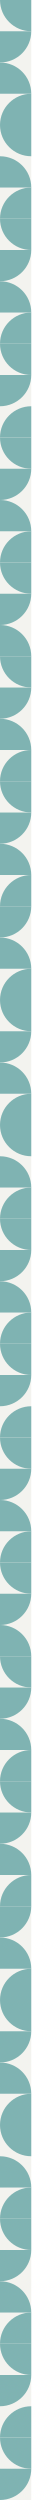
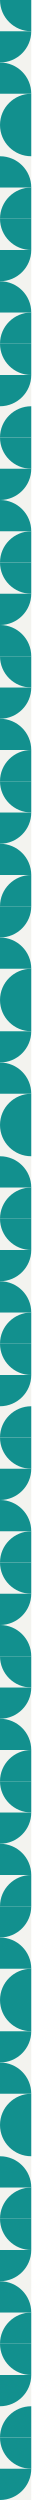
<svg xmlns="http://www.w3.org/2000/svg" viewBox="0 0 1 80" preserveAspectRatio="xMinYMin slice" aria-hidden="true">
  <rect width="1" height="80" fill="#f3f3ef" />
-   <path d="M0,0 L1,0 A1,1 0 0 1 0,1 Z" transform="translate(0.5,0.5) rotate(90) translate(-0.5,-0.5)" fill="#7fb3b2" />
-   <path d="M0,0 L1,0 A1,1 0 0 1 0,1 Z" transform="translate(0.5,1.5) rotate(0) translate(-0.5,-0.5)" fill="#7fb3b2" />
-   <path d="M0,0 L1,0 A1,1 0 0 1 0,1 Z" transform="translate(0.5,2.5) rotate(270) translate(-0.5,-0.5)" fill="#7fb3b2" />
-   <path d="M0,0 L1,0 A1,1 0 0 1 0,1 Z" transform="translate(0.5,3.5) rotate(180) translate(-0.5,-0.5)" fill="#7fb3b2" />
-   <path d="M0,0 L1,0 A1,1 0 0 1 0,1 Z" transform="translate(0.5,4.5) rotate(90) translate(-0.5,-0.5)" fill="#7fb3b2" />
-   <path d="M0,0 L1,0 A1,1 0 0 1 0,1 Z" transform="translate(0.5,5.5) rotate(270) translate(-0.5,-0.5)" fill="#7fb3b2" />
-   <path d="M0,0 L1,0 A1,1 0 0 1 0,1 Z" transform="translate(0.5,6.5) rotate(180) translate(-0.5,-0.5)" fill="#7fb3b2" />
-   <path d="M0,0 L1,0 A1,1 0 0 1 0,1 Z" transform="translate(0.5,7.5) rotate(90) translate(-0.5,-0.5)" fill="#7fb3b2" />
-   <path d="M0,0 L1,0 A1,1 0 0 1 0,1 Z" transform="translate(0.5,8.5) rotate(0) translate(-0.5,-0.5)" fill="#7fb3b2" />
-   <path d="M0,0 L1,0 A1,1 0 0 1 0,1 Z" transform="translate(0.5,9.5) rotate(270) translate(-0.5,-0.5)" fill="#7fb3b2" />
-   <path d="M0,0 L1,0 A1,1 0 0 1 0,1 Z" transform="translate(0.5,10.5) rotate(180) translate(-0.5,-0.5)" fill="#7fb3b2" />
-   <path d="M0,0 L1,0 A1,1 0 0 1 0,1 Z" transform="translate(0.5,11.5) rotate(90) translate(-0.5,-0.5)" fill="#7fb3b2" />
-   <path d="M0,0 L1,0 A1,1 0 0 1 0,1 Z" transform="translate(0.5,12.5) rotate(0) translate(-0.5,-0.5)" fill="#7fb3b2" />
-   <path d="M0,0 L1,0 A1,1 0 0 1 0,1 Z" transform="translate(0.5,13.5) rotate(180) translate(-0.5,-0.5)" fill="#7fb3b2" />
-   <path d="M0,0 L1,0 A1,1 0 0 1 0,1 Z" transform="translate(0.5,14.5) rotate(90) translate(-0.5,-0.5)" fill="#7fb3b2" />
-   <path d="M0,0 L1,0 A1,1 0 0 1 0,1 Z" transform="translate(0.5,15.5) rotate(0) translate(-0.5,-0.5)" fill="#7fb3b2" />
-   <path d="M0,0 L1,0 A1,1 0 0 1 0,1 Z" transform="translate(0.5,16.5) rotate(270) translate(-0.5,-0.5)" fill="#7fb3b2" />
-   <path d="M0,0 L1,0 A1,1 0 0 1 0,1 Z" transform="translate(0.5,17.5) rotate(180) translate(-0.5,-0.5)" fill="#7fb3b2" />
-   <path d="M0,0 L1,0 A1,1 0 0 1 0,1 Z" transform="translate(0.5,18.5) rotate(90) translate(-0.5,-0.5)" fill="#7fb3b2" />
-   <path d="M0,0 L1,0 A1,1 0 0 1 0,1 Z" transform="translate(0.5,19.5) rotate(0) translate(-0.5,-0.5)" fill="#7fb3b2" />
-   <path d="M0,0 L1,0 A1,1 0 0 1 0,1 Z" transform="translate(0.5,20.5) rotate(270) translate(-0.5,-0.5)" fill="#7fb3b2" />
-   <path d="M0,0 L1,0 A1,1 0 0 1 0,1 Z" transform="translate(0.5,21.5) rotate(90) translate(-0.5,-0.5)" fill="#7fb3b2" />
-   <path d="M0,0 L1,0 A1,1 0 0 1 0,1 Z" transform="translate(0.5,22.5) rotate(0) translate(-0.5,-0.5)" fill="#7fb3b2" />
-   <path d="M0,0 L1,0 A1,1 0 0 1 0,1 Z" transform="translate(0.5,23.5) rotate(270) translate(-0.5,-0.5)" fill="#7fb3b2" />
-   <path d="M0,0 L1,0 A1,1 0 0 1 0,1 Z" transform="translate(0.5,24.5) rotate(180) translate(-0.5,-0.5)" fill="#7fb3b2" />
-   <path d="M0,0 L1,0 A1,1 0 0 1 0,1 Z" transform="translate(0.5,25.5) rotate(90) translate(-0.5,-0.5)" fill="#7fb3b2" />
-   <path d="M0,0 L1,0 A1,1 0 0 1 0,1 Z" transform="translate(0.5,26.5) rotate(0) translate(-0.5,-0.5)" fill="#7fb3b2" />
-   <path d="M0,0 L1,0 A1,1 0 0 1 0,1 Z" transform="translate(0.5,27.5) rotate(270) translate(-0.5,-0.5)" fill="#7fb3b2" />
-   <path d="M0,0 L1,0 A1,1 0 0 1 0,1 Z" transform="translate(0.5,28.5) rotate(180) translate(-0.5,-0.5)" fill="#7fb3b2" />
-   <path d="M0,0 L1,0 A1,1 0 0 1 0,1 Z" transform="translate(0.5,29.5) rotate(0) translate(-0.5,-0.5)" fill="#7fb3b2" />
-   <path d="M0,0 L1,0 A1,1 0 0 1 0,1 Z" transform="translate(0.5,30.5) rotate(270) translate(-0.5,-0.5)" fill="#7fb3b2" />
-   <path d="M0,0 L1,0 A1,1 0 0 1 0,1 Z" transform="translate(0.5,31.5) rotate(180) translate(-0.5,-0.5)" fill="#7fb3b2" />
-   <path d="M0,0 L1,0 A1,1 0 0 1 0,1 Z" transform="translate(0.5,32.5) rotate(90) translate(-0.5,-0.5)" fill="#7fb3b2" />
-   <path d="M0,0 L1,0 A1,1 0 0 1 0,1 Z" transform="translate(0.5,33.5) rotate(0) translate(-0.5,-0.5)" fill="#7fb3b2" />
-   <path d="M0,0 L1,0 A1,1 0 0 1 0,1 Z" transform="translate(0.5,34.5) rotate(270) translate(-0.5,-0.5)" fill="#7fb3b2" />
-   <path d="M0,0 L1,0 A1,1 0 0 1 0,1 Z" transform="translate(0.5,35.5) rotate(180) translate(-0.5,-0.5)" fill="#7fb3b2" />
-   <path d="M0,0 L1,0 A1,1 0 0 1 0,1 Z" transform="translate(0.5,36.5) rotate(90) translate(-0.5,-0.5)" fill="#7fb3b2" />
-   <path d="M0,0 L1,0 A1,1 0 0 1 0,1 Z" transform="translate(0.5,37.5) rotate(270) translate(-0.5,-0.5)" fill="#7fb3b2" />
-   <path d="M0,0 L1,0 A1,1 0 0 1 0,1 Z" transform="translate(0.5,38.5) rotate(180) translate(-0.5,-0.5)" fill="#7fb3b2" />
-   <path d="M0,0 L1,0 A1,1 0 0 1 0,1 Z" transform="translate(0.5,39.5) rotate(90) translate(-0.5,-0.5)" fill="#7fb3b2" />
-   <path d="M0,0 L1,0 A1,1 0 0 1 0,1 Z" transform="translate(0.5,40.5) rotate(0) translate(-0.5,-0.5)" fill="#7fb3b2" />
-   <path d="M0,0 L1,0 A1,1 0 0 1 0,1 Z" transform="translate(0.5,41.5) rotate(270) translate(-0.5,-0.5)" fill="#7fb3b2" />
-   <path d="M0,0 L1,0 A1,1 0 0 1 0,1 Z" transform="translate(0.5,42.5) rotate(180) translate(-0.5,-0.5)" fill="#7fb3b2" />
-   <path d="M0,0 L1,0 A1,1 0 0 1 0,1 Z" transform="translate(0.5,43.5) rotate(90) translate(-0.5,-0.5)" fill="#7fb3b2" />
-   <path d="M0,0 L1,0 A1,1 0 0 1 0,1 Z" transform="translate(0.5,44.5) rotate(0) translate(-0.5,-0.5)" fill="#7fb3b2" />
-   <path d="M0,0 L1,0 A1,1 0 0 1 0,1 Z" transform="translate(0.5,45.5) rotate(180) translate(-0.5,-0.5)" fill="#7fb3b2" />
-   <path d="M0,0 L1,0 A1,1 0 0 1 0,1 Z" transform="translate(0.5,46.5) rotate(90) translate(-0.5,-0.5)" fill="#7fb3b2" />
-   <path d="M0,0 L1,0 A1,1 0 0 1 0,1 Z" transform="translate(0.5,47.5) rotate(0) translate(-0.5,-0.5)" fill="#7fb3b2" />
-   <path d="M0,0 L1,0 A1,1 0 0 1 0,1 Z" transform="translate(0.5,48.5) rotate(270) translate(-0.5,-0.5)" fill="#7fb3b2" />
-   <path d="M0,0 L1,0 A1,1 0 0 1 0,1 Z" transform="translate(0.5,49.5) rotate(180) translate(-0.5,-0.5)" fill="#7fb3b2" />
-   <path d="M0,0 L1,0 A1,1 0 0 1 0,1 Z" transform="translate(0.5,50.5) rotate(90) translate(-0.5,-0.5)" fill="#7fb3b2" />
-   <path d="M0,0 L1,0 A1,1 0 0 1 0,1 Z" transform="translate(0.5,51.5) rotate(0) translate(-0.5,-0.5)" fill="#7fb3b2" />
-   <path d="M0,0 L1,0 A1,1 0 0 1 0,1 Z" transform="translate(0.5,52.5) rotate(270) translate(-0.5,-0.5)" fill="#7fb3b2" />
-   <path d="M0,0 L1,0 A1,1 0 0 1 0,1 Z" transform="translate(0.5,53.5) rotate(90) translate(-0.5,-0.5)" fill="#7fb3b2" />
-   <path d="M0,0 L1,0 A1,1 0 0 1 0,1 Z" transform="translate(0.5,54.5) rotate(0) translate(-0.5,-0.5)" fill="#7fb3b2" />
-   <path d="M0,0 L1,0 A1,1 0 0 1 0,1 Z" transform="translate(0.5,55.5) rotate(270) translate(-0.5,-0.5)" fill="#7fb3b2" />
-   <path d="M0,0 L1,0 A1,1 0 0 1 0,1 Z" transform="translate(0.5,56.5) rotate(180) translate(-0.5,-0.5)" fill="#7fb3b2" />
-   <path d="M0,0 L1,0 A1,1 0 0 1 0,1 Z" transform="translate(0.5,57.5) rotate(90) translate(-0.5,-0.5)" fill="#7fb3b2" />
-   <path d="M0,0 L1,0 A1,1 0 0 1 0,1 Z" transform="translate(0.5,58.5) rotate(0) translate(-0.5,-0.5)" fill="#7fb3b2" />
-   <path d="M0,0 L1,0 A1,1 0 0 1 0,1 Z" transform="translate(0.5,59.5) rotate(270) translate(-0.5,-0.5)" fill="#7fb3b2" />
-   <path d="M0,0 L1,0 A1,1 0 0 1 0,1 Z" transform="translate(0.5,60.5) rotate(180) translate(-0.5,-0.5)" fill="#7fb3b2" />
-   <path d="M0,0 L1,0 A1,1 0 0 1 0,1 Z" transform="translate(0.5,61.5) rotate(0) translate(-0.5,-0.5)" fill="#7fb3b2" />
-   <path d="M0,0 L1,0 A1,1 0 0 1 0,1 Z" transform="translate(0.5,62.5) rotate(270) translate(-0.5,-0.5)" fill="#7fb3b2" />
-   <path d="M0,0 L1,0 A1,1 0 0 1 0,1 Z" transform="translate(0.5,63.5) rotate(180) translate(-0.5,-0.5)" fill="#7fb3b2" />
-   <path d="M0,0 L1,0 A1,1 0 0 1 0,1 Z" transform="translate(0.5,64.5) rotate(90) translate(-0.5,-0.5)" fill="#7fb3b2" />
-   <path d="M0,0 L1,0 A1,1 0 0 1 0,1 Z" transform="translate(0.5,65.5) rotate(0) translate(-0.5,-0.5)" fill="#7fb3b2" />
-   <path d="M0,0 L1,0 A1,1 0 0 1 0,1 Z" transform="translate(0.5,66.5) rotate(270) translate(-0.5,-0.5)" fill="#7fb3b2" />
-   <path d="M0,0 L1,0 A1,1 0 0 1 0,1 Z" transform="translate(0.5,67.5) rotate(180) translate(-0.5,-0.5)" fill="#7fb3b2" />
-   <path d="M0,0 L1,0 A1,1 0 0 1 0,1 Z" transform="translate(0.5,68.5) rotate(90) translate(-0.5,-0.5)" fill="#7fb3b2" />
-   <path d="M0,0 L1,0 A1,1 0 0 1 0,1 Z" transform="translate(0.5,69.5) rotate(270) translate(-0.5,-0.5)" fill="#7fb3b2" />
-   <path d="M0,0 L1,0 A1,1 0 0 1 0,1 Z" transform="translate(0.5,70.5) rotate(180) translate(-0.5,-0.5)" fill="#7fb3b2" />
-   <path d="M0,0 L1,0 A1,1 0 0 1 0,1 Z" transform="translate(0.5,71.5) rotate(90) translate(-0.5,-0.5)" fill="#7fb3b2" />
-   <path d="M0,0 L1,0 A1,1 0 0 1 0,1 Z" transform="translate(0.5,72.5) rotate(0) translate(-0.5,-0.5)" fill="#7fb3b2" />
-   <path d="M0,0 L1,0 A1,1 0 0 1 0,1 Z" transform="translate(0.5,73.5) rotate(270) translate(-0.5,-0.5)" fill="#7fb3b2" />
-   <path d="M0,0 L1,0 A1,1 0 0 1 0,1 Z" transform="translate(0.5,74.5) rotate(180) translate(-0.5,-0.5)" fill="#7fb3b2" />
-   <path d="M0,0 L1,0 A1,1 0 0 1 0,1 Z" transform="translate(0.5,75.5) rotate(90) translate(-0.5,-0.5)" fill="#7fb3b2" />
-   <path d="M0,0 L1,0 A1,1 0 0 1 0,1 Z" transform="translate(0.5,76.5) rotate(0) translate(-0.5,-0.5)" fill="#7fb3b2" />
-   <path d="M0,0 L1,0 A1,1 0 0 1 0,1 Z" transform="translate(0.5,77.5) rotate(180) translate(-0.5,-0.5)" fill="#7fb3b2" />
-   <path d="M0,0 L1,0 A1,1 0 0 1 0,1 Z" transform="translate(0.5,78.5) rotate(90) translate(-0.5,-0.5)" fill="#7fb3b2" />
-   <path d="M0,0 L1,0 A1,1 0 0 1 0,1 Z" transform="translate(0.5,79.5) rotate(0) translate(-0.5,-0.5)" fill="#7fb3b2" />
+   <path d="M0,0 L1,0 A1,1 0 0 1 0,1 Z" transform="translate(0.5,0.5) rotate(90) translate(-0.5,-0.5)" fill="#12908e" />
+   <path d="M0,0 L1,0 A1,1 0 0 1 0,1 Z" transform="translate(0.5,1.5) rotate(0) translate(-0.5,-0.5)" fill="#12908e" />
+   <path d="M0,0 L1,0 A1,1 0 0 1 0,1 Z" transform="translate(0.5,2.5) rotate(270) translate(-0.5,-0.5)" fill="#12908e" />
+   <path d="M0,0 L1,0 A1,1 0 0 1 0,1 Z" transform="translate(0.5,3.5) rotate(180) translate(-0.5,-0.5)" fill="#12908e" />
+   <path d="M0,0 L1,0 A1,1 0 0 1 0,1 Z" transform="translate(0.5,4.5) rotate(90) translate(-0.5,-0.5)" fill="#12908e" />
+   <path d="M0,0 L1,0 A1,1 0 0 1 0,1 Z" transform="translate(0.5,5.5) rotate(270) translate(-0.5,-0.5)" fill="#12908e" />
+   <path d="M0,0 L1,0 A1,1 0 0 1 0,1 Z" transform="translate(0.5,6.5) rotate(180) translate(-0.5,-0.5)" fill="#12908e" />
+   <path d="M0,0 L1,0 A1,1 0 0 1 0,1 Z" transform="translate(0.5,7.5) rotate(90) translate(-0.5,-0.5)" fill="#12908e" />
+   <path d="M0,0 L1,0 A1,1 0 0 1 0,1 Z" transform="translate(0.5,8.5) rotate(0) translate(-0.5,-0.5)" fill="#12908e" />
+   <path d="M0,0 L1,0 A1,1 0 0 1 0,1 Z" transform="translate(0.5,9.5) rotate(270) translate(-0.5,-0.5)" fill="#12908e" />
+   <path d="M0,0 L1,0 A1,1 0 0 1 0,1 Z" transform="translate(0.5,10.5) rotate(180) translate(-0.5,-0.5)" fill="#12908e" />
+   <path d="M0,0 L1,0 A1,1 0 0 1 0,1 Z" transform="translate(0.5,11.5) rotate(90) translate(-0.5,-0.5)" fill="#12908e" />
+   <path d="M0,0 L1,0 A1,1 0 0 1 0,1 Z" transform="translate(0.5,12.5) rotate(0) translate(-0.5,-0.5)" fill="#12908e" />
+   <path d="M0,0 L1,0 A1,1 0 0 1 0,1 Z" transform="translate(0.5,13.5) rotate(180) translate(-0.5,-0.5)" fill="#12908e" />
+   <path d="M0,0 L1,0 A1,1 0 0 1 0,1 Z" transform="translate(0.5,14.5) rotate(90) translate(-0.5,-0.5)" fill="#12908e" />
+   <path d="M0,0 L1,0 A1,1 0 0 1 0,1 Z" transform="translate(0.5,15.5) rotate(0) translate(-0.5,-0.5)" fill="#12908e" />
+   <path d="M0,0 L1,0 A1,1 0 0 1 0,1 Z" transform="translate(0.5,16.5) rotate(270) translate(-0.5,-0.5)" fill="#12908e" />
+   <path d="M0,0 L1,0 A1,1 0 0 1 0,1 Z" transform="translate(0.5,17.5) rotate(180) translate(-0.5,-0.5)" fill="#12908e" />
+   <path d="M0,0 L1,0 A1,1 0 0 1 0,1 Z" transform="translate(0.5,18.5) rotate(90) translate(-0.5,-0.5)" fill="#12908e" />
+   <path d="M0,0 L1,0 A1,1 0 0 1 0,1 Z" transform="translate(0.5,19.5) rotate(0) translate(-0.5,-0.5)" fill="#12908e" />
+   <path d="M0,0 L1,0 A1,1 0 0 1 0,1 Z" transform="translate(0.5,20.5) rotate(270) translate(-0.5,-0.5)" fill="#12908e" />
+   <path d="M0,0 L1,0 A1,1 0 0 1 0,1 Z" transform="translate(0.5,21.5) rotate(90) translate(-0.5,-0.5)" fill="#12908e" />
+   <path d="M0,0 L1,0 A1,1 0 0 1 0,1 Z" transform="translate(0.5,22.5) rotate(0) translate(-0.5,-0.5)" fill="#12908e" />
+   <path d="M0,0 L1,0 A1,1 0 0 1 0,1 Z" transform="translate(0.5,23.5) rotate(270) translate(-0.5,-0.5)" fill="#12908e" />
+   <path d="M0,0 L1,0 A1,1 0 0 1 0,1 Z" transform="translate(0.5,24.5) rotate(180) translate(-0.5,-0.5)" fill="#12908e" />
+   <path d="M0,0 L1,0 A1,1 0 0 1 0,1 Z" transform="translate(0.5,25.5) rotate(90) translate(-0.5,-0.5)" fill="#12908e" />
+   <path d="M0,0 L1,0 A1,1 0 0 1 0,1 Z" transform="translate(0.5,26.5) rotate(0) translate(-0.5,-0.5)" fill="#12908e" />
+   <path d="M0,0 L1,0 A1,1 0 0 1 0,1 Z" transform="translate(0.5,27.5) rotate(270) translate(-0.5,-0.5)" fill="#12908e" />
+   <path d="M0,0 L1,0 A1,1 0 0 1 0,1 Z" transform="translate(0.5,28.5) rotate(180) translate(-0.5,-0.5)" fill="#12908e" />
+   <path d="M0,0 L1,0 A1,1 0 0 1 0,1 Z" transform="translate(0.5,29.5) rotate(0) translate(-0.5,-0.5)" fill="#12908e" />
+   <path d="M0,0 L1,0 A1,1 0 0 1 0,1 Z" transform="translate(0.5,30.5) rotate(270) translate(-0.5,-0.5)" fill="#12908e" />
+   <path d="M0,0 L1,0 A1,1 0 0 1 0,1 Z" transform="translate(0.5,31.5) rotate(180) translate(-0.5,-0.5)" fill="#12908e" />
+   <path d="M0,0 L1,0 A1,1 0 0 1 0,1 Z" transform="translate(0.5,32.5) rotate(90) translate(-0.5,-0.5)" fill="#12908e" />
+   <path d="M0,0 L1,0 A1,1 0 0 1 0,1 Z" transform="translate(0.5,33.5) rotate(0) translate(-0.5,-0.5)" fill="#12908e" />
+   <path d="M0,0 L1,0 A1,1 0 0 1 0,1 Z" transform="translate(0.5,34.5) rotate(270) translate(-0.5,-0.5)" fill="#12908e" />
+   <path d="M0,0 L1,0 A1,1 0 0 1 0,1 Z" transform="translate(0.5,35.5) rotate(180) translate(-0.5,-0.5)" fill="#12908e" />
+   <path d="M0,0 L1,0 A1,1 0 0 1 0,1 Z" transform="translate(0.5,36.5) rotate(90) translate(-0.5,-0.5)" fill="#12908e" />
+   <path d="M0,0 L1,0 A1,1 0 0 1 0,1 Z" transform="translate(0.5,37.5) rotate(270) translate(-0.5,-0.5)" fill="#12908e" />
+   <path d="M0,0 L1,0 A1,1 0 0 1 0,1 Z" transform="translate(0.5,38.5) rotate(180) translate(-0.5,-0.5)" fill="#12908e" />
+   <path d="M0,0 L1,0 A1,1 0 0 1 0,1 Z" transform="translate(0.5,39.5) rotate(90) translate(-0.5,-0.5)" fill="#12908e" />
+   <path d="M0,0 L1,0 A1,1 0 0 1 0,1 Z" transform="translate(0.5,40.5) rotate(0) translate(-0.5,-0.5)" fill="#12908e" />
+   <path d="M0,0 L1,0 A1,1 0 0 1 0,1 Z" transform="translate(0.5,41.5) rotate(270) translate(-0.5,-0.5)" fill="#12908e" />
+   <path d="M0,0 L1,0 A1,1 0 0 1 0,1 Z" transform="translate(0.5,42.5) rotate(180) translate(-0.5,-0.5)" fill="#12908e" />
+   <path d="M0,0 L1,0 A1,1 0 0 1 0,1 Z" transform="translate(0.5,43.5) rotate(90) translate(-0.5,-0.5)" fill="#12908e" />
+   <path d="M0,0 L1,0 A1,1 0 0 1 0,1 Z" transform="translate(0.5,44.5) rotate(0) translate(-0.5,-0.5)" fill="#12908e" />
+   <path d="M0,0 L1,0 A1,1 0 0 1 0,1 Z" transform="translate(0.5,45.5) rotate(180) translate(-0.5,-0.5)" fill="#12908e" />
+   <path d="M0,0 L1,0 A1,1 0 0 1 0,1 Z" transform="translate(0.5,46.5) rotate(90) translate(-0.5,-0.5)" fill="#12908e" />
+   <path d="M0,0 L1,0 A1,1 0 0 1 0,1 Z" transform="translate(0.5,47.5) rotate(0) translate(-0.5,-0.5)" fill="#12908e" />
+   <path d="M0,0 L1,0 A1,1 0 0 1 0,1 Z" transform="translate(0.5,48.5) rotate(270) translate(-0.5,-0.5)" fill="#12908e" />
+   <path d="M0,0 L1,0 A1,1 0 0 1 0,1 Z" transform="translate(0.5,49.5) rotate(180) translate(-0.5,-0.5)" fill="#12908e" />
+   <path d="M0,0 L1,0 A1,1 0 0 1 0,1 Z" transform="translate(0.5,50.5) rotate(90) translate(-0.5,-0.5)" fill="#12908e" />
+   <path d="M0,0 L1,0 A1,1 0 0 1 0,1 Z" transform="translate(0.5,51.5) rotate(0) translate(-0.5,-0.5)" fill="#12908e" />
+   <path d="M0,0 L1,0 A1,1 0 0 1 0,1 Z" transform="translate(0.5,52.5) rotate(270) translate(-0.5,-0.5)" fill="#12908e" />
+   <path d="M0,0 L1,0 A1,1 0 0 1 0,1 Z" transform="translate(0.5,53.5) rotate(90) translate(-0.5,-0.5)" fill="#12908e" />
+   <path d="M0,0 L1,0 A1,1 0 0 1 0,1 Z" transform="translate(0.5,54.5) rotate(0) translate(-0.5,-0.5)" fill="#12908e" />
+   <path d="M0,0 L1,0 A1,1 0 0 1 0,1 Z" transform="translate(0.5,55.5) rotate(270) translate(-0.5,-0.5)" fill="#12908e" />
+   <path d="M0,0 L1,0 A1,1 0 0 1 0,1 Z" transform="translate(0.5,56.5) rotate(180) translate(-0.5,-0.5)" fill="#12908e" />
+   <path d="M0,0 L1,0 A1,1 0 0 1 0,1 Z" transform="translate(0.5,57.5) rotate(90) translate(-0.5,-0.5)" fill="#12908e" />
+   <path d="M0,0 L1,0 A1,1 0 0 1 0,1 Z" transform="translate(0.5,58.5) rotate(0) translate(-0.5,-0.5)" fill="#12908e" />
+   <path d="M0,0 L1,0 A1,1 0 0 1 0,1 Z" transform="translate(0.5,59.5) rotate(270) translate(-0.5,-0.5)" fill="#12908e" />
+   <path d="M0,0 L1,0 A1,1 0 0 1 0,1 Z" transform="translate(0.5,60.5) rotate(180) translate(-0.5,-0.5)" fill="#12908e" />
+   <path d="M0,0 L1,0 A1,1 0 0 1 0,1 Z" transform="translate(0.5,61.5) rotate(0) translate(-0.5,-0.5)" fill="#12908e" />
+   <path d="M0,0 L1,0 A1,1 0 0 1 0,1 Z" transform="translate(0.5,62.5) rotate(270) translate(-0.5,-0.5)" fill="#12908e" />
+   <path d="M0,0 L1,0 A1,1 0 0 1 0,1 Z" transform="translate(0.5,63.5) rotate(180) translate(-0.5,-0.5)" fill="#12908e" />
+   <path d="M0,0 L1,0 A1,1 0 0 1 0,1 Z" transform="translate(0.5,64.5) rotate(90) translate(-0.5,-0.5)" fill="#12908e" />
+   <path d="M0,0 L1,0 A1,1 0 0 1 0,1 Z" transform="translate(0.5,65.5) rotate(0) translate(-0.5,-0.5)" fill="#12908e" />
+   <path d="M0,0 L1,0 A1,1 0 0 1 0,1 Z" transform="translate(0.5,66.5) rotate(270) translate(-0.5,-0.5)" fill="#12908e" />
+   <path d="M0,0 L1,0 A1,1 0 0 1 0,1 Z" transform="translate(0.5,67.5) rotate(180) translate(-0.5,-0.5)" fill="#12908e" />
+   <path d="M0,0 L1,0 A1,1 0 0 1 0,1 Z" transform="translate(0.5,68.5) rotate(90) translate(-0.5,-0.5)" fill="#12908e" />
+   <path d="M0,0 L1,0 A1,1 0 0 1 0,1 Z" transform="translate(0.5,69.5) rotate(270) translate(-0.5,-0.5)" fill="#12908e" />
+   <path d="M0,0 L1,0 A1,1 0 0 1 0,1 Z" transform="translate(0.5,70.5) rotate(180) translate(-0.5,-0.5)" fill="#12908e" />
+   <path d="M0,0 L1,0 A1,1 0 0 1 0,1 Z" transform="translate(0.5,71.5) rotate(90) translate(-0.5,-0.5)" fill="#12908e" />
+   <path d="M0,0 L1,0 A1,1 0 0 1 0,1 Z" transform="translate(0.5,72.5) rotate(0) translate(-0.5,-0.5)" fill="#12908e" />
+   <path d="M0,0 L1,0 A1,1 0 0 1 0,1 Z" transform="translate(0.5,73.5) rotate(270) translate(-0.5,-0.5)" fill="#12908e" />
+   <path d="M0,0 L1,0 A1,1 0 0 1 0,1 Z" transform="translate(0.5,74.5) rotate(180) translate(-0.5,-0.5)" fill="#12908e" />
+   <path d="M0,0 L1,0 A1,1 0 0 1 0,1 Z" transform="translate(0.5,75.5) rotate(90) translate(-0.5,-0.5)" fill="#12908e" />
+   <path d="M0,0 L1,0 A1,1 0 0 1 0,1 Z" transform="translate(0.5,76.5) rotate(0) translate(-0.5,-0.5)" fill="#12908e" />
+   <path d="M0,0 L1,0 A1,1 0 0 1 0,1 Z" transform="translate(0.5,77.5) rotate(180) translate(-0.5,-0.5)" fill="#12908e" />
+   <path d="M0,0 L1,0 A1,1 0 0 1 0,1 Z" transform="translate(0.5,78.5) rotate(90) translate(-0.5,-0.5)" fill="#12908e" />
+   <path d="M0,0 L1,0 A1,1 0 0 1 0,1 Z" transform="translate(0.5,79.5) rotate(0) translate(-0.5,-0.5)" fill="#12908e" />
</svg>
